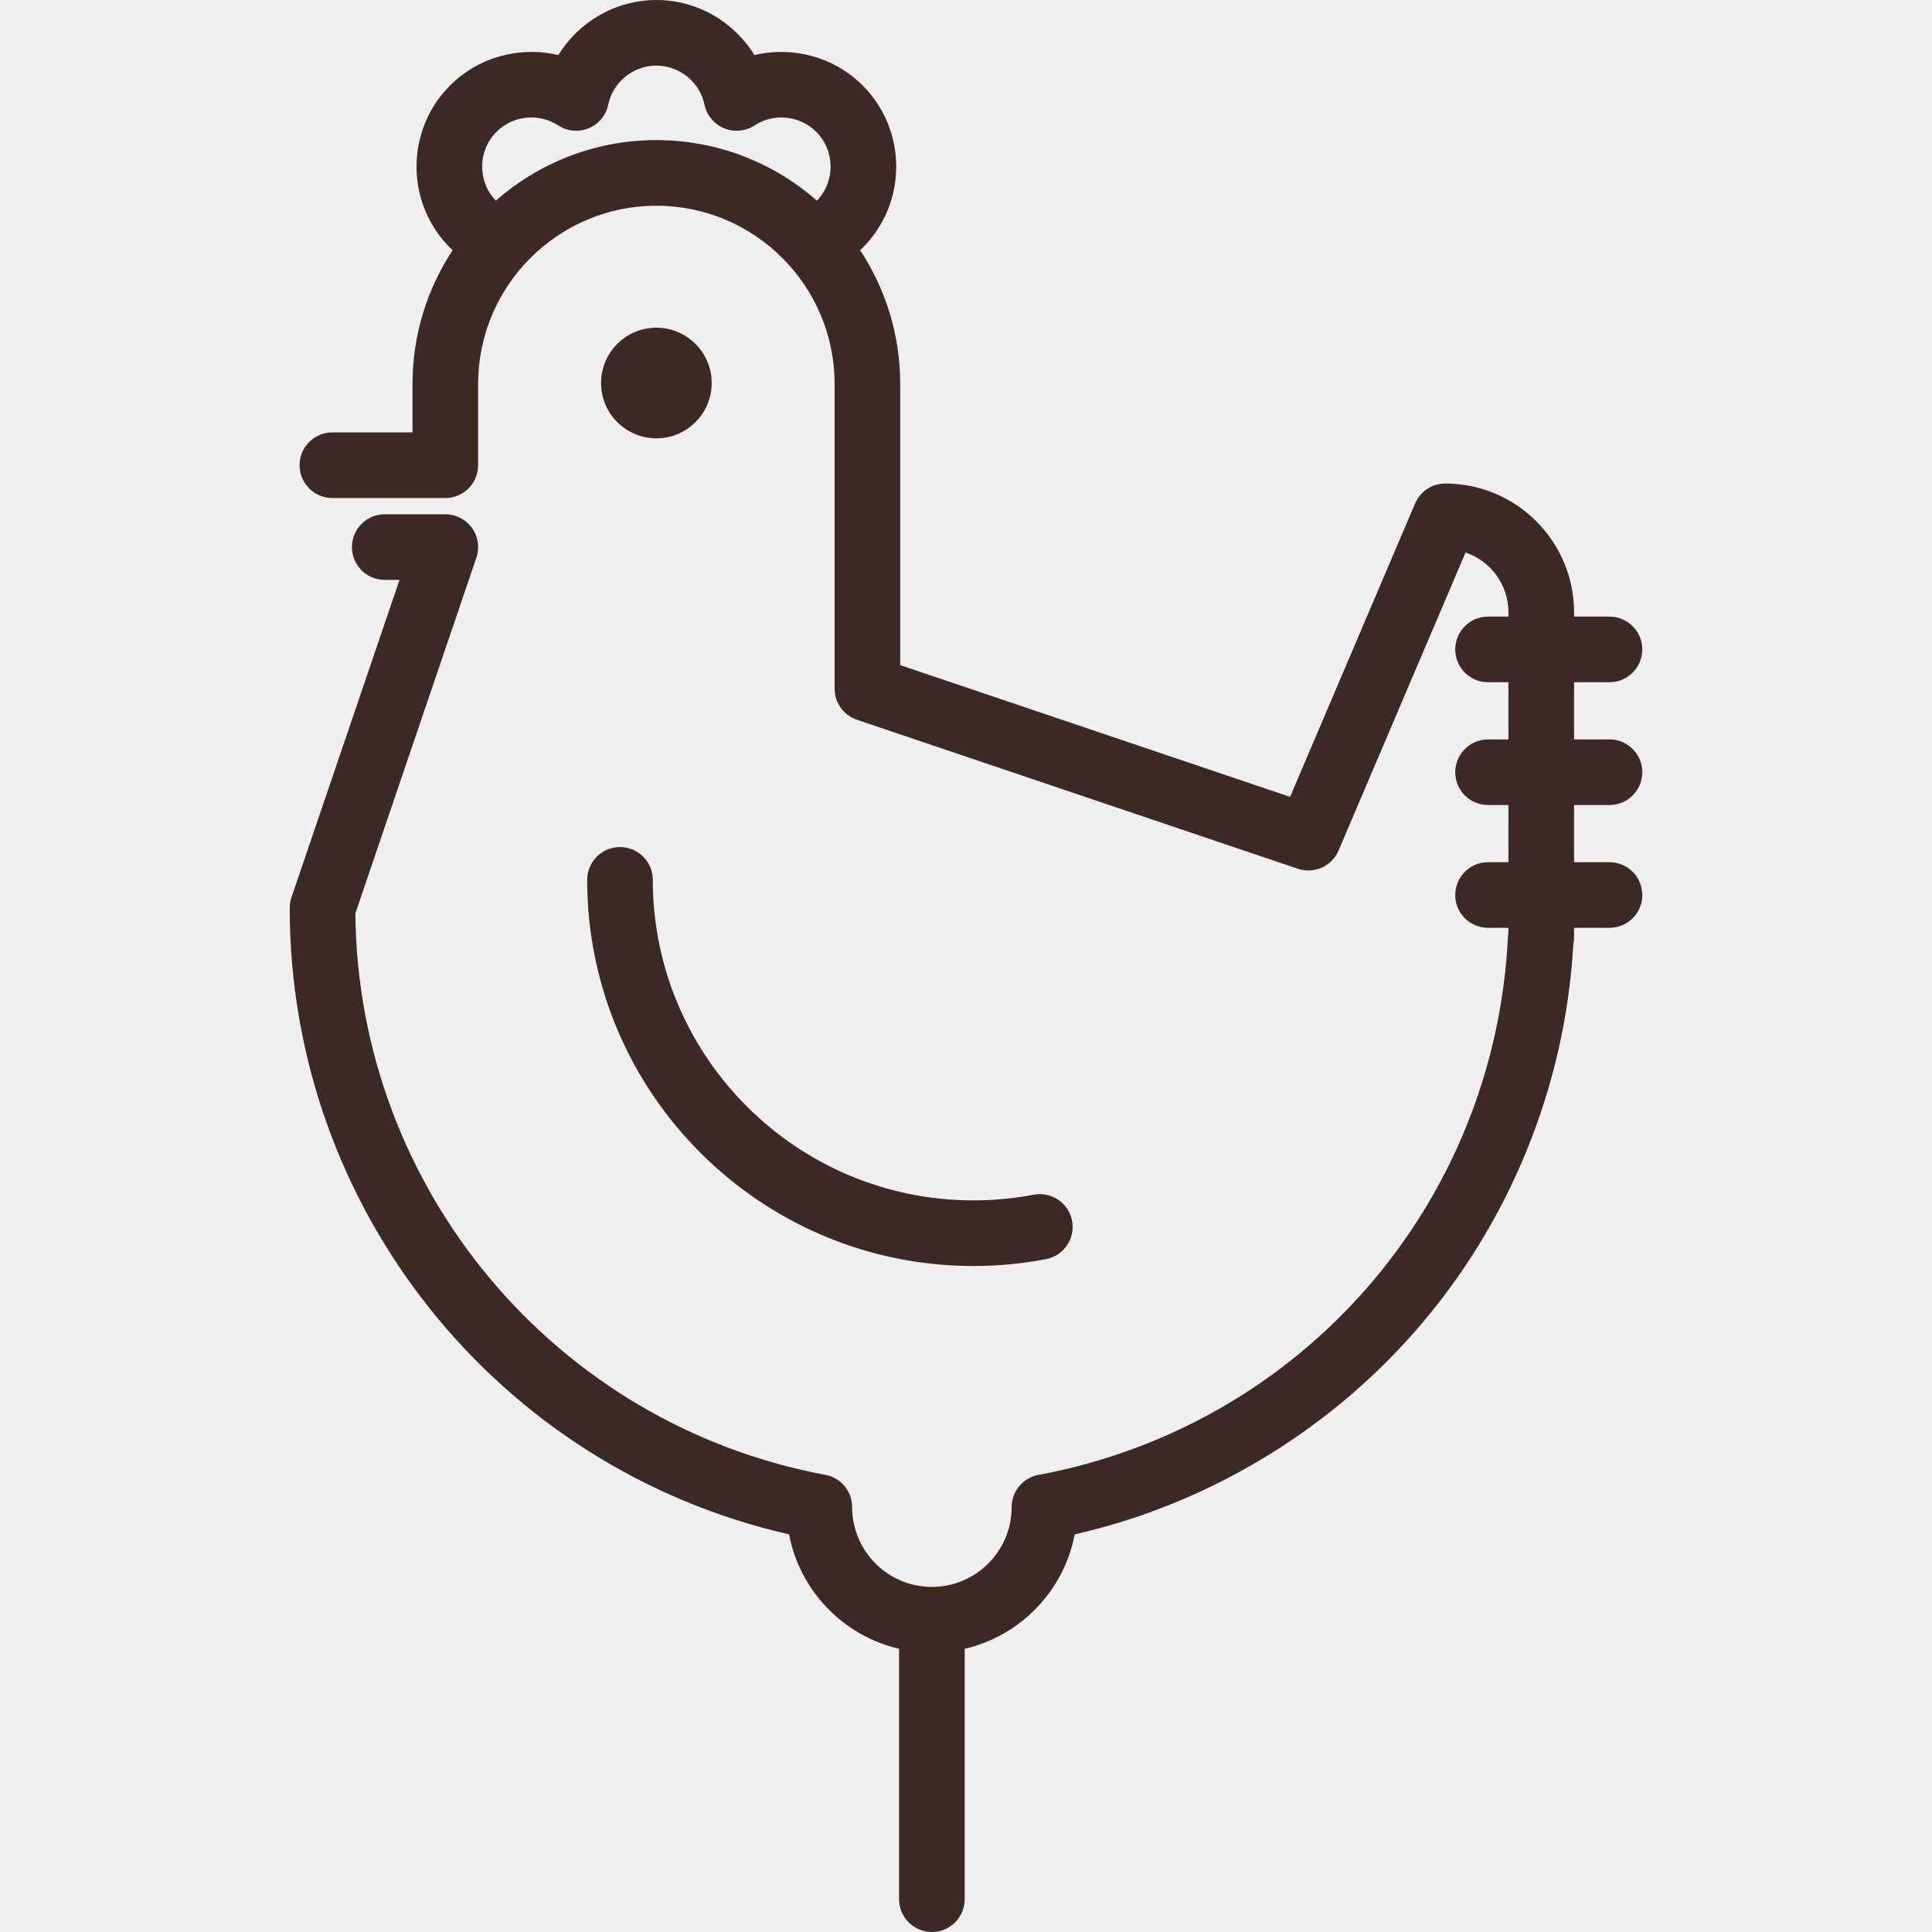
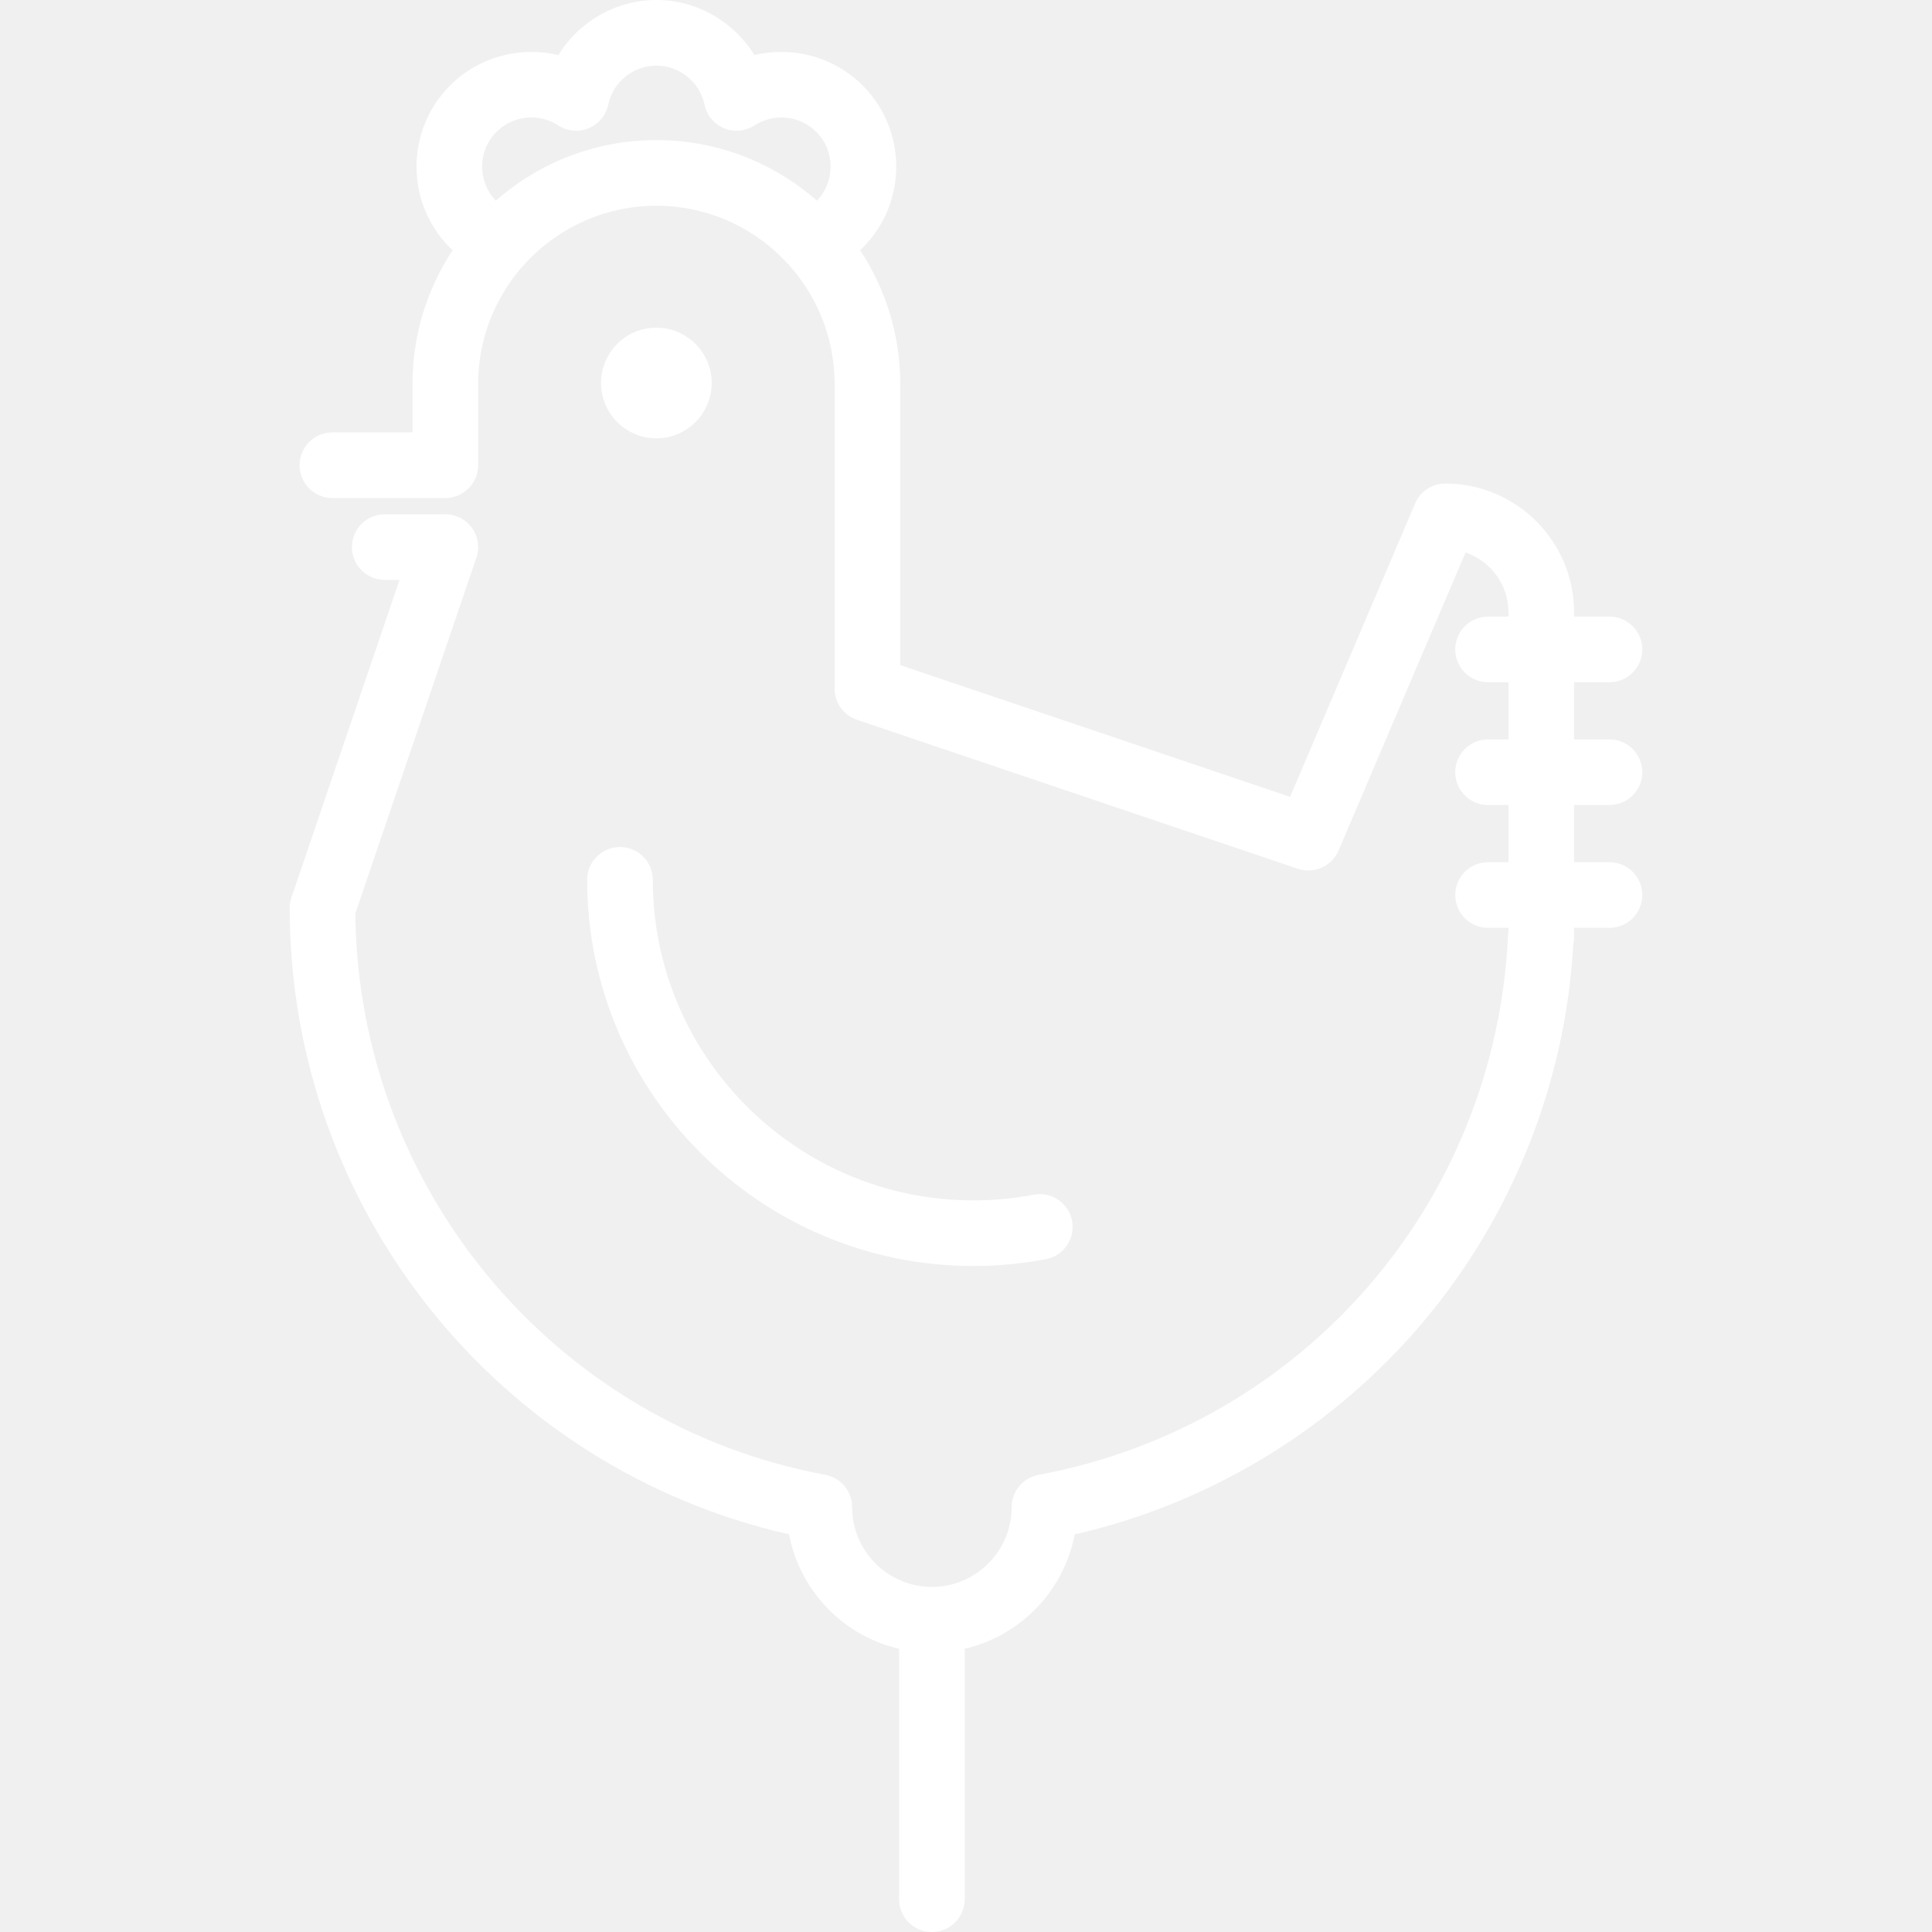
<svg xmlns="http://www.w3.org/2000/svg" version="1.1" id="Capa_1" x="0px" y="0px" viewBox="0 0 471.045 471.045" style="enable-background:new 0 0 471.045 471.045;" xml:space="preserve">
  <g>
-     <path d="M392.41,196.275c4.418,0,8-3.582,8-8s-3.582-8-8-8h-8.633v-13.939h8.633c4.418,0,8-3.582,8-8s-3.582-8-8-8h-8.633v-1.048   c0-17.314-14.086-31.4-31.401-31.4c-3.207,0-6.103,1.915-7.36,4.864l-30.478,71.533l-95.052-32.12V93.618   c0-12.043-3.609-23.254-9.788-32.628c0.205-0.193,0.424-0.367,0.623-0.567c10.916-10.916,10.916-28.676,0-39.591   c-7.019-7.019-17.125-9.624-26.395-7.4C178.943,5.306,169.957,0,160.031,0c-9.926,0-18.913,5.306-23.896,13.43   c-9.27-2.22-19.376,0.383-26.395,7.401c-10.916,10.916-10.916,28.676,0,39.591c0.2,0.2,0.419,0.374,0.623,0.567   c-6.179,9.374-9.788,20.585-9.788,32.628v11.809H81.039c-4.418,0-8,3.582-8,8s3.582,8,8,8h27.536c4.418,0,8-3.582,8-8V93.618   c0-23.962,19.495-43.457,43.457-43.457s43.456,19.495,43.456,43.457v74.289c0,3.431,2.188,6.48,5.439,7.579l107.508,36.329   c3.96,1.336,8.282-0.599,9.921-4.443l30.962-72.67c6.076,2.063,10.46,7.823,10.46,14.587v1.048h-4.974c-4.418,0-8,3.582-8,8   s3.582,8,8,8h4.974v13.939h-4.974c-4.418,0-8,3.582-8,8s3.582,8,8,8h4.974v13.939h-4.974c-4.418,0-8,3.582-8,8s3.582,8,8,8h4.974   v1.055c-0.058,0.328-0.095,0.661-0.111,0.997c-3.145,65.34-50.222,119.345-114.482,131.33c-3.787,0.706-6.533,4.012-6.533,7.864   c0,10.723-8.723,19.446-19.445,19.446c-10.723,0-19.446-8.724-19.446-19.458c0-3.851-2.744-7.156-6.53-7.864   c-65.972-12.335-113.971-69.791-114.59-136.89l29.507-86.733c0.831-2.443,0.433-5.136-1.069-7.234   c-1.502-2.098-3.924-3.342-6.504-3.342H93.808c-4.418,0-8,3.582-8,8s3.582,8,8,8h3.594l-26.341,77.427   c-0.282,0.83-0.426,1.7-0.426,2.577c0,73.34,50.842,136.615,121.747,152.701c2.618,13.779,13.238,24.756,26.824,27.903v61.051   c0,4.418,3.582,8,8,8s8-3.582,8-8v-61.051c13.582-3.146,24.2-14.118,26.821-27.892c31.894-7.261,61.142-24.647,82.882-49.387   c23.013-26.188,36.719-59.68,38.674-94.436c0.128-0.571,0.194-1.158,0.194-1.752v-2.312h8.633c4.418,0,8-3.582,8-8s-3.582-8-8-8   h-8.633v-13.939H392.41z M120.885,48.923c-4.499-4.69-4.449-12.161,0.168-16.778c3.993-3.994,10.315-4.655,15.031-1.571   c2.212,1.446,4.998,1.707,7.439,0.695c2.442-1.012,4.227-3.165,4.769-5.752c1.155-5.515,6.092-9.518,11.739-9.518   s10.584,4.002,11.738,9.517c0.542,2.588,2.327,4.741,4.769,5.752c2.443,1.012,5.227,0.752,7.439-0.695   c4.715-3.084,11.037-2.422,15.031,1.57c4.617,4.617,4.667,12.088,0.168,16.778c-10.467-9.179-24.163-14.762-39.146-14.762   C145.048,34.161,131.352,39.744,120.885,48.923z" fill="#3d2924" />
-     <path d="M173.52,93.383c0-7.438-6.051-13.489-13.489-13.489c-7.438,0-13.489,6.051-13.489,13.489   c0,7.438,6.051,13.489,13.489,13.489C167.468,106.872,173.52,100.821,173.52,93.383z" fill="#3d2924" />
-     <path d="M143.16,214.517c0,51.914,42.235,94.149,94.148,94.149c5.953,0,11.912-0.56,17.712-1.666   c4.34-0.827,7.188-5.016,6.362-9.355c-0.827-4.34-5.021-7.186-9.356-6.362c-4.815,0.917-9.767,1.383-14.718,1.383   c-43.091,0-78.148-35.058-78.148-78.149c0-4.418-3.582-8-8-8S143.16,210.099,143.16,214.517z" fill="#3d2924" />
+     <path d="M392.41,196.275c4.418,0,8-3.582,8-8s-3.582-8-8-8h-8.633v-13.939h8.633c4.418,0,8-3.582,8-8s-3.582-8-8-8h-8.633v-1.048   c0-17.314-14.086-31.4-31.401-31.4c-3.207,0-6.103,1.915-7.36,4.864l-30.478,71.533l-95.052-32.12V93.618   c0-12.043-3.609-23.254-9.788-32.628c0.205-0.193,0.424-0.367,0.623-0.567c10.916-10.916,10.916-28.676,0-39.591   c-7.019-7.019-17.125-9.624-26.395-7.4C178.943,5.306,169.957,0,160.031,0c-9.926,0-18.913,5.306-23.896,13.43   c-9.27-2.22-19.376,0.383-26.395,7.401c-10.916,10.916-10.916,28.676,0,39.591c0.2,0.2,0.419,0.374,0.623,0.567   c-6.179,9.374-9.788,20.585-9.788,32.628v11.809H81.039c-4.418,0-8,3.582-8,8s3.582,8,8,8h27.536c4.418,0,8-3.582,8-8V93.618   c0-23.962,19.495-43.457,43.457-43.457s43.456,19.495,43.456,43.457v74.289c0,3.431,2.188,6.48,5.439,7.579l107.508,36.329   c3.96,1.336,8.282-0.599,9.921-4.443l30.962-72.67c6.076,2.063,10.46,7.823,10.46,14.587v1.048h-4.974c-4.418,0-8,3.582-8,8   s3.582,8,8,8h4.974v13.939h-4.974c-4.418,0-8,3.582-8,8s3.582,8,8,8h4.974v13.939h-4.974c-4.418,0-8,3.582-8,8s3.582,8,8,8h4.974   v1.055c-0.058,0.328-0.095,0.661-0.111,0.997c-3.145,65.34-50.222,119.345-114.482,131.33c-3.787,0.706-6.533,4.012-6.533,7.864   c0,10.723-8.723,19.446-19.445,19.446c-10.723,0-19.446-8.724-19.446-19.458c0-3.851-2.744-7.156-6.53-7.864   c-65.972-12.335-113.971-69.791-114.59-136.89l29.507-86.733c0.831-2.443,0.433-5.136-1.069-7.234   c-1.502-2.098-3.924-3.342-6.504-3.342H93.808c-4.418,0-8,3.582-8,8s3.582,8,8,8h3.594l-26.341,77.427   c-0.282,0.83-0.426,1.7-0.426,2.577c0,73.34,50.842,136.615,121.747,152.701c2.618,13.779,13.238,24.756,26.824,27.903v61.051   c0,4.418,3.582,8,8,8s8-3.582,8-8v-61.051c13.582-3.146,24.2-14.118,26.821-27.892c31.894-7.261,61.142-24.647,82.882-49.387   c23.013-26.188,36.719-59.68,38.674-94.436c0.128-0.571,0.194-1.158,0.194-1.752v-2.312h8.633c4.418,0,8-3.582,8-8s-3.582-8-8-8   h-8.633v-13.939H392.41z M120.885,48.923c-4.499-4.69-4.449-12.161,0.168-16.778c3.993-3.994,10.315-4.655,15.031-1.571   c2.212,1.446,4.998,1.707,7.439,0.695c2.442-1.012,4.227-3.165,4.769-5.752c1.155-5.515,6.092-9.518,11.739-9.518   s10.584,4.002,11.738,9.517c0.542,2.588,2.327,4.741,4.769,5.752c2.443,1.012,5.227,0.752,7.439-0.695   c4.715-3.084,11.037-2.422,15.031,1.57c4.617,4.617,4.667,12.088,0.168,16.778c-10.467-9.179-24.163-14.762-39.146-14.762   C145.048,34.161,131.352,39.744,120.885,48.923z" fill="#fff" />
+     <path d="M173.52,93.383c0-7.438-6.051-13.489-13.489-13.489c-7.438,0-13.489,6.051-13.489,13.489   c0,7.438,6.051,13.489,13.489,13.489C167.468,106.872,173.52,100.821,173.52,93.383z" fill="#fff" />
+     <path d="M143.16,214.517c0,51.914,42.235,94.149,94.148,94.149c5.953,0,11.912-0.56,17.712-1.666   c4.34-0.827,7.188-5.016,6.362-9.355c-0.827-4.34-5.021-7.186-9.356-6.362c-4.815,0.917-9.767,1.383-14.718,1.383   c-43.091,0-78.148-35.058-78.148-78.149c0-4.418-3.582-8-8-8S143.16,210.099,143.16,214.517z" fill="#fff" />
  </g>
  <g>
</g>
  <g>
</g>
  <g>
</g>
  <g>
</g>
  <g>
</g>
  <g>
</g>
  <g>
</g>
  <g>
</g>
  <g>
</g>
  <g>
</g>
  <g>
</g>
  <g>
</g>
  <g>
</g>
  <g>
</g>
  <g>
</g>
</svg>
